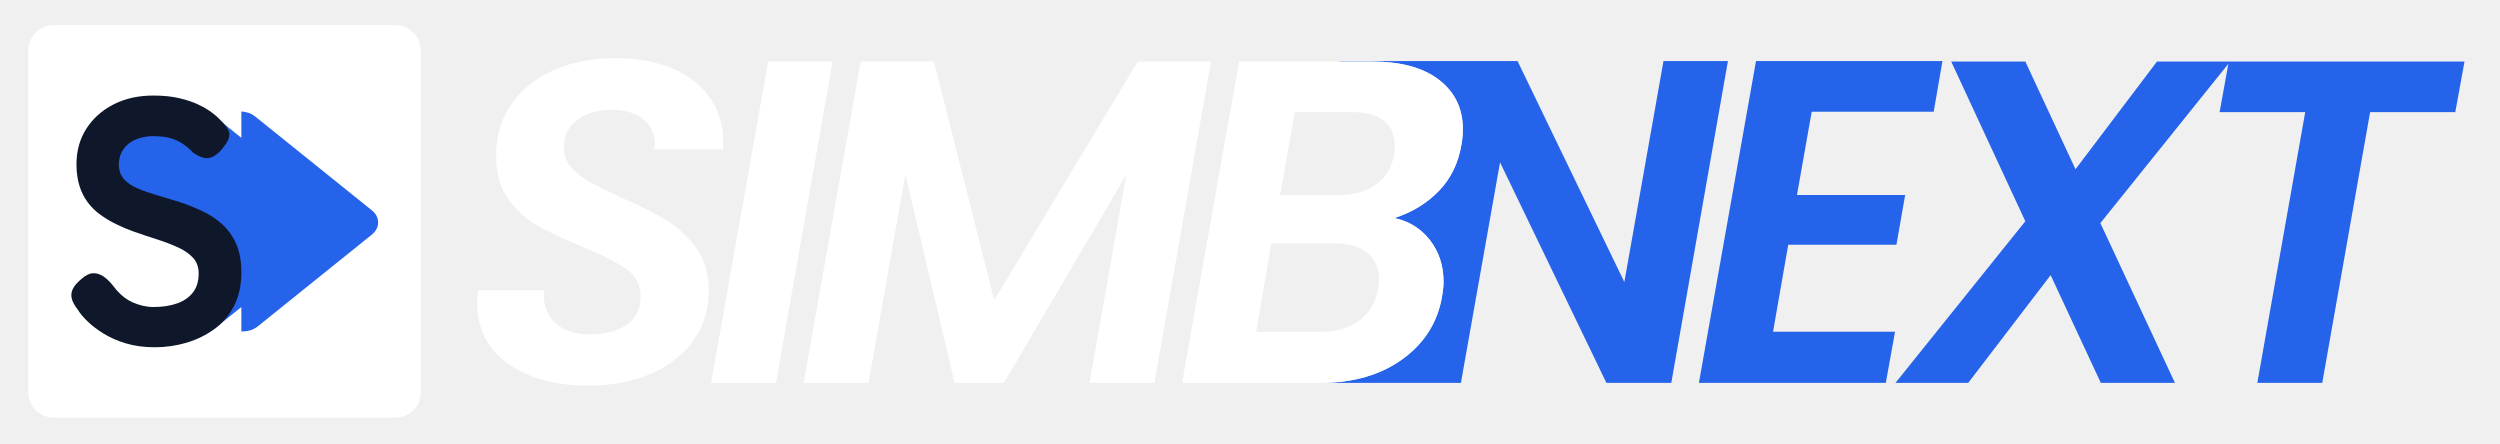
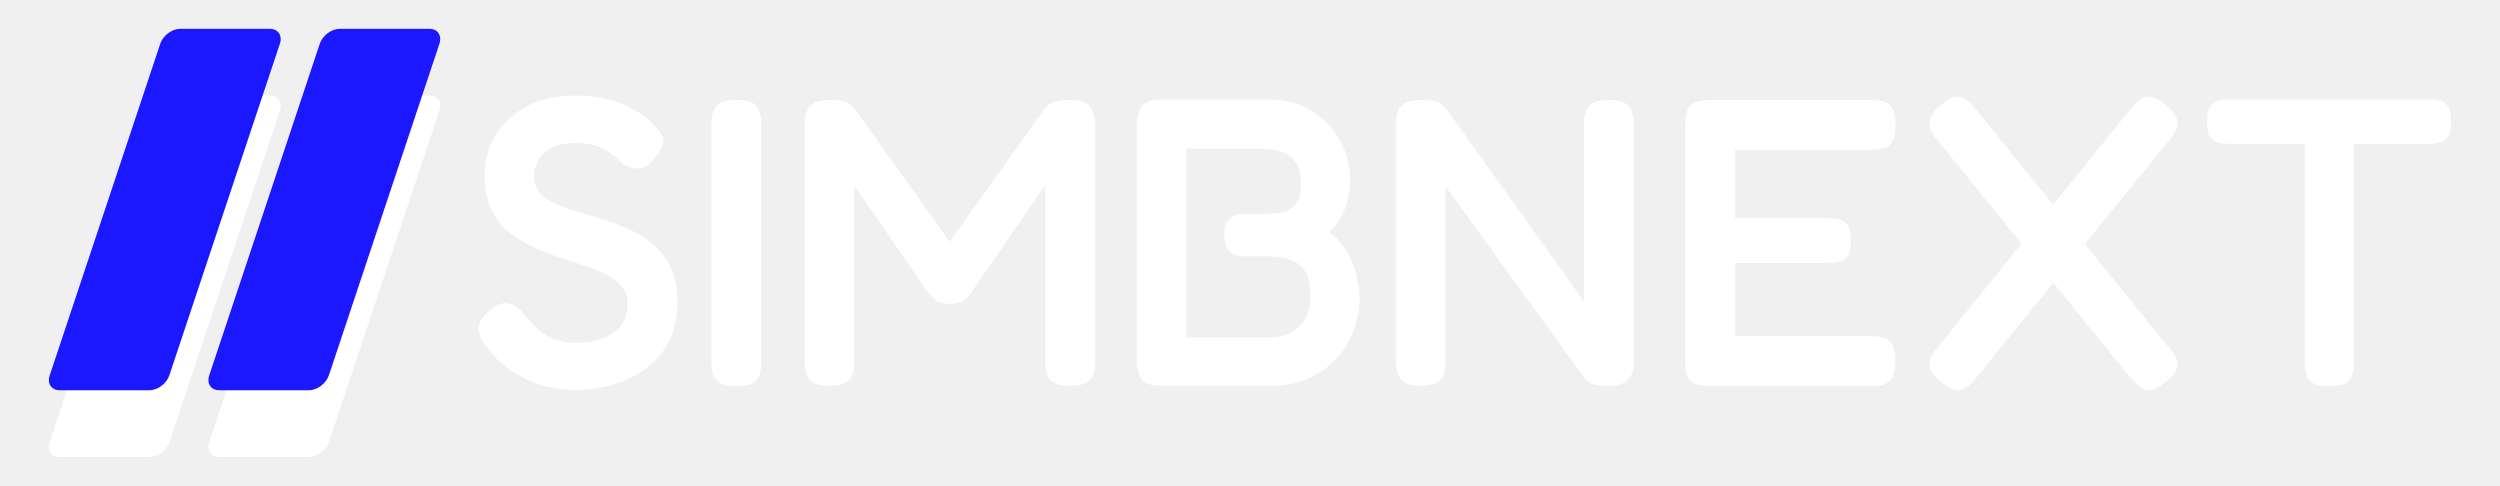
- <svg xmlns="http://www.w3.org/2000/svg" version="1.1" id="Layer_1" x="0px" y="0px" viewBox="0 0 1690 300" style="enable-background:new 0 0 1690 300;" xml:space="preserve">
+ <svg xmlns="http://www.w3.org/2000/svg" version="1.1" id="Layer_1" x="0px" y="0px" viewBox="0 0 1544 300" style="enable-background:new 0 0 1544 300;" xml:space="preserve">
  <g>
-     <path style="fill:#FFFFFF;" d="M267.277,282.34H36.365c-9.507,0-17.214-7.707-17.214-17.214V34.214   C19.151,24.707,26.858,17,36.365,17h230.912c9.507,0,17.214,7.707,17.214,17.214v230.912   C284.491,274.633,276.784,282.34,267.277,282.34z" />
    <g>
-       <path style="fill:#2563EB;" d="M251.419,142.221L172.46,78.714c-2.589-2.083-5.922-3.203-9.313-3.362v17.827l-18.01-14.485    c-2.589-2.083-5.922-3.203-9.313-3.362v13.952c-6.065-3.332-13.236-5.26-20.922-5.26c-21.79,0-39.455,15.483-39.455,34.583    s17.665,34.583,39.455,34.583c7.686,0,14.857-1.928,20.922-5.26v76.055c3.973,0.205,8.034-0.915,11.07-3.357l16.252-13.072v16.449    c3.973,0.205,8.034-0.915,11.07-3.357l77.201-62.095C257.025,154.042,257.025,146.732,251.419,142.221z" />
+       <g transform="matrix(1 0 -0.3333333 1 0 0)">
+         <path style="fill:#FFFFFF;" d="M130.934,58.984h55.418c5.101,0,9.236,4.135,9.236,9.236l0,204.738     c0,5.101-4.135,9.236-9.236,9.236h-55.418c-5.101,0-9.236-4.135-9.236-9.236l0-204.738     C121.698,63.119,125.833,58.984,130.934,58.984z" />
+         <path style="fill:#FFFFFF;" d="M229.455,58.984h55.418c5.101,0,9.236,4.135,9.236,9.236l0,204.738     c0,5.101-4.135,9.236-9.236,9.236h-55.418c-5.101,0-9.236-4.135-9.236-9.236l0-204.738     C220.218,63.119,224.354,58.984,229.455,58.984z" />
+       </g>
      <g>
-         <path style="fill:#0F172A;" d="M104.715,234.751c-7.257,0-13.766-0.869-19.525-2.603c-5.759-1.738-10.807-3.944-15.145-6.625     c-4.341-2.681-7.968-5.442-10.888-8.284c-2.92-2.839-5.09-5.442-6.508-7.81c-2.209-2.839-3.591-5.365-4.144-7.574     c-0.552-2.209-0.316-4.377,0.711-6.508c1.027-2.129,2.958-4.377,5.801-6.744c2.839-2.526,5.481-3.827,7.926-3.905     s4.812,0.672,7.099,2.248s4.538,3.786,6.747,6.625c3.786,5.051,8.046,8.64,12.781,10.771c4.732,2.132,9.464,3.194,14.199,3.194     c6.153,0,11.518-0.827,16.094-2.484c4.574-1.657,8.123-4.144,10.649-7.458c2.526-3.314,3.788-7.574,3.788-12.781     c0-4.257-1.263-7.768-3.788-10.53c-2.526-2.762-5.956-5.129-10.294-7.102c-4.341-1.97-9.111-3.786-14.318-5.442     c-5.207-1.654-10.494-3.43-15.858-5.326c-3.944-1.418-7.768-3.033-11.476-4.848c-3.708-1.815-7.219-3.905-10.532-6.272     c-3.314-2.367-6.195-5.168-8.64-8.404c-2.445-3.233-4.338-6.98-5.678-11.24c-1.343-4.26-2.012-9.15-2.012-14.673     c0-8.992,2.206-16.96,6.625-23.904C62.746,80.131,68.86,74.65,76.67,70.625s16.841-6.037,27.098-6.037     c6.469,0,12.267,0.594,17.396,1.776c5.126,1.182,9.544,2.681,13.252,4.496c3.708,1.815,6.744,3.627,9.111,5.442     c2.367,1.815,4.105,3.353,5.209,4.615c3.786,3.63,5.875,6.705,6.269,9.231c0.394,2.526-1.066,5.836-4.377,9.938     c-3.314,4.102-6.511,6.35-9.586,6.744c-3.078,0.394-6.589-0.827-10.532-3.669c-2.367-2.523-4.851-4.612-7.455-6.269     c-2.603-1.657-5.445-2.881-8.52-3.669c-3.078-0.788-6.747-1.182-11.004-1.182c-3.156,0-6.192,0.436-9.111,1.302     c-2.92,0.869-5.407,2.132-7.457,3.786c-2.051,1.657-3.669,3.669-4.851,6.037c-1.182,2.367-1.773,5.048-1.773,8.046     c0,3.947,1.143,7.219,3.43,9.822c2.287,2.603,5.404,4.735,9.35,6.392c3.944,1.657,8.362,3.194,13.252,4.612     c4.89,1.421,9.861,2.92,14.912,4.496c5.207,1.738,10.332,3.788,15.381,6.153c5.048,2.367,9.544,5.326,13.491,8.876     c3.944,3.553,7.099,7.971,9.467,13.255c2.364,5.284,3.55,11.715,3.55,19.286c0,8.682-1.657,16.255-4.971,22.722     c-3.314,6.469-7.849,11.753-13.607,15.855s-12.07,7.141-18.933,9.111C118.797,233.762,111.814,234.751,104.715,234.751z" />
+         <path style="fill:#1B17FF;" d="M111.273,17.805h55.418c5.101,0,7.858,4.135,6.158,9.236L104.602,231.78     c-1.7,5.101-7.214,9.236-12.315,9.236H36.869c-5.101,0-7.858-4.135-6.158-9.236L98.958,27.042     C100.658,21.941,106.172,17.805,111.273,17.805z" />
+         <path style="fill:#1B17FF;" d="M209.793,17.805h55.418c5.101,0,7.858,4.135,6.158,9.236L203.123,231.78     c-1.7,5.101-7.214,9.236-12.315,9.236H135.39c-5.101,0-7.858-4.135-6.158-9.236l68.246-204.738     C199.179,21.941,204.692,17.805,209.793,17.805z" />
      </g>
    </g>
-   </g>
-   <g>
-     <path style="fill:none;" d="M930.38,124.524c6.638-4.871,10.683-11.667,12.138-20.387c0.205-1.241,0.31-3.109,0.31-5.599   c0-7.26-2.387-12.861-7.157-16.804c-4.776-3.94-11.724-5.914-20.852-5.914h-39.523l-9.957,56.015h39.834   C915.336,131.835,923.738,129.404,930.38,124.524z" />
-     <path style="fill:none;" d="M919.177,216.483c6.846-5.183,10.994-12.444,12.448-21.78c0.414-2.904,0.623-4.981,0.623-6.23   c0-7.463-2.644-13.321-7.935-17.576c-5.291-4.255-12.604-6.382-21.941-6.382h-42.947l-10.27,59.753h43.88   C903.616,224.267,912.331,221.675,919.177,216.483z" />
    <g>
-       <path style="fill:#2563EB;" d="M1124.51,41.28l-26.453,149.379l-72.2-149.379h-38.211h-5.359h-76.765v0.308h21.747    c19.708,0,34.904,4.151,45.591,12.448c10.683,8.301,16.027,19.402,16.027,33.3c0,3.32-0.312,6.743-0.933,10.27    c-2.077,12.657-7.212,23.188-15.407,31.588c-8.197,8.4-18.205,14.47-30.03,18.201c9.959,2.077,17.996,7.058,24.119,14.942    c6.116,7.885,9.181,17.222,9.181,28.011c0,2.904-0.312,6.12-0.935,9.641c-2.906,17.644-11.777,31.852-26.607,42.641    c-14.837,10.789-33.352,16.183-55.551,16.183h50.975h18.013h25.866l26.453-149.065l71.888,149.065h43.88l38.28-217.532H1124.51z" />
-       <polygon style="fill:#2563EB;" points="1208.842,165.451 1281.975,165.451 1287.889,131.839 1214.755,131.839 1224.713,75.512     1307.183,75.512 1313.096,41.28 1187.057,41.28 1148.469,258.811 1274.818,258.811 1281.042,224.267 1198.572,224.267   " />
-       <polygon style="fill:#2563EB;" points="1507.598,41.592 1506.661,41.592 1458.117,41.592 1403.033,114.411 1369.113,41.592     1319.008,41.592 1369.113,149.576 1281.352,258.811 1330.523,258.811 1386.23,185.99 1420.15,258.811 1470.255,258.811     1419.839,150.821 1506.387,43.099 1500.437,75.824 1558.322,75.824 1525.958,258.811 1569.837,258.811 1602.202,75.824     1659.776,75.824 1666,41.592   " />
-     </g>
-     <g>
-       <path style="fill:#FFFFFF;" d="M450.51,148.917c-7.889-4.745-17.948-9.801-30.189-15.167c-9.335-4.342-16.494-7.894-21.472-10.683    c-4.979-2.788-9.181-6.089-12.604-9.91c-3.423-3.813-5.135-8.306-5.135-13.467c0-7.842,3.005-14.034,9.025-18.575    c6.015-4.537,13.898-6.811,23.652-6.811c9.126,0,16.232,2.167,21.316,6.5c5.082,4.336,7.625,9.908,7.625,16.719l-0.31,3.406h46.37    c0.825-12.383-1.61-23.219-7.315-32.508c-5.707-9.289-14.212-16.456-25.518-21.516c-11.31-5.056-24.638-7.586-39.99-7.586    c-15.561,0-29.41,2.685-41.545,8.05c-12.137,5.369-21.683,13.003-28.631,22.911c-6.954,9.906-10.426,21.569-10.426,34.983    c0,11.766,2.748,21.516,8.246,29.26c5.496,7.735,12.138,13.773,19.919,18.107c7.779,4.333,17.893,9.087,30.343,14.244    c13.484,5.576,23.389,10.632,29.72,15.167c6.325,4.543,9.491,10.632,9.491,18.266c0,8.264-3.062,14.605-9.181,19.039    c-6.123,4.443-14.472,6.66-25.052,6.66c-10.582,0-18.623-2.788-24.119-8.356c-5.5-5.576-7.834-12.698-7.003-21.365h-44.502    c-0.418,3.712-0.623,6.5-0.623,8.356c0,17.754,7.003,31.536,21.006,41.336c14.005,9.801,31.9,14.705,53.685,14.705    c16.386,0,30.754-2.738,43.101-8.205c12.342-5.467,21.888-13.051,28.631-22.759c6.741-9.692,10.116-20.735,10.116-33.123    c0-11.346-2.803-20.945-8.404-28.789S458.391,153.67,450.51,148.917z" />
-       <polygon style="fill:#FFFFFF;" points="519.281,41.588 480.693,258.811 524.572,258.811 562.85,41.588   " />
-       <polygon style="fill:#FFFFFF;" points="769.182,41.588 672.086,202.79 631.317,41.588 581.834,41.588 543.246,258.811     587.125,258.811 612.023,117.83 645.32,258.811 678.62,258.811 761.4,118.142 736.505,258.811 780.384,258.811 818.662,41.588       " />
-       <path style="fill:#FFFFFF;" d="M948.275,242.628c14.831-10.789,23.701-24.997,26.607-42.641c0.623-3.52,0.935-6.737,0.935-9.641    c0-10.789-3.064-20.126-9.181-28.011c-6.122-7.885-14.159-12.866-24.119-14.942c11.825-3.731,21.833-9.801,30.03-18.201    c8.195-8.4,13.33-18.931,15.407-31.588c0.62-3.527,0.933-6.95,0.933-10.27c0-13.898-5.344-24.999-16.027-33.3    c-10.688-8.296-25.883-12.448-45.591-12.448h-21.747H837.64l-38.588,217.224h80.537h13.136    C914.922,258.811,933.438,253.417,948.275,242.628z M875.296,75.82h39.523c9.128,0,16.076,1.973,20.852,5.914    c4.77,3.942,7.157,9.544,7.157,16.804c0,2.49-0.106,4.358-0.31,5.599c-1.454,8.721-5.5,15.516-12.138,20.387    c-6.642,4.879-15.044,7.311-25.208,7.311h-39.834L875.296,75.82z M849.155,224.267l10.27-59.753h42.947    c9.337,0,16.65,2.127,21.941,6.382c5.291,4.255,7.935,10.114,7.935,17.576c0,1.249-0.209,3.326-0.623,6.23    c-1.454,9.337-5.601,16.597-12.448,21.78c-6.846,5.192-15.561,7.784-26.143,7.784H849.155z" />
+       <path style="fill:#FFFFFF;" d="M355.924,240.77c-7.756,0-14.71-0.929-20.862-2.782c-6.156-1.856-11.549-4.211-16.184-7.08    c-4.638-2.864-8.514-5.815-11.632-8.851c-3.121-3.034-5.437-5.815-6.954-8.344c-2.363-3.035-3.837-5.729-4.425-8.092    c-0.593-2.359-0.34-4.679,0.758-6.954c1.095-2.276,3.161-4.679,6.195-7.207c3.035-2.694,5.855-4.085,8.471-4.172    c2.612-0.083,5.14,0.719,7.586,2.402c2.442,1.687,4.844,4.046,7.207,7.08c4.046,5.396,8.597,9.229,13.655,11.505    c5.057,2.276,10.115,3.414,15.172,3.414c6.575,0,12.304-0.885,17.195-2.655c4.887-1.77,8.68-4.425,11.379-7.965    c2.695-3.54,4.046-8.092,4.046-13.655c0-4.551-1.351-8.301-4.046-11.252c-2.699-2.948-6.365-5.477-11-7.586    c-4.639-2.106-9.736-4.047-15.299-5.816c-5.563-1.771-11.213-3.667-16.942-5.689c-4.216-1.518-8.305-3.244-12.264-5.184    c-3.963-1.936-7.712-4.172-11.253-6.701c-3.54-2.528-6.618-5.52-9.229-8.977c-2.616-3.453-4.639-7.459-6.069-12.011    c-1.434-4.552-2.149-9.775-2.149-15.678c0-9.609,2.359-18.12,7.081-25.54c4.717-7.416,11.252-13.275,19.597-17.574    s17.993-6.448,28.953-6.448c6.911,0,13.106,0.632,18.586,1.896c5.476,1.265,10.198,2.869,14.161,4.805    c3.959,1.94,7.207,3.88,9.735,5.816c2.529,1.94,4.382,3.583,5.563,4.931c4.046,3.88,6.278,7.167,6.701,9.862    c0.419,2.698-1.138,6.239-4.678,10.62c-3.54,4.386-6.954,6.788-10.241,7.207c-3.287,0.423-7.041-0.885-11.252-3.919    c-2.529-2.695-5.184-4.931-7.965-6.701s-5.816-3.074-9.103-3.919c-3.288-0.841-7.207-1.264-11.759-1.264    c-3.374,0-6.618,0.466-9.735,1.391c-3.121,0.929-5.776,2.276-7.965,4.046c-2.193,1.77-3.919,3.919-5.184,6.448    c-1.265,2.529-1.896,5.397-1.896,8.597c0,4.216,1.221,7.713,3.667,10.494c2.442,2.782,5.772,5.058,9.988,6.828    c4.212,1.77,8.933,3.414,14.161,4.931c5.223,1.518,10.534,3.122,15.931,4.805c5.563,1.857,11.039,4.046,16.437,6.575    c5.393,2.528,10.198,5.689,14.414,9.482c4.211,3.793,7.586,8.514,10.115,14.161c2.528,5.65,3.793,12.518,3.793,20.608    c0,9.273-1.77,17.365-5.311,24.275c-3.54,6.915-8.388,12.561-14.54,16.942c-6.156,4.386-12.896,7.63-20.229,9.735    C370.97,239.715,363.51,240.77,355.924,240.77z" />
+       <path style="fill:#FFFFFF;" d="M454.793,238.494c-4.892,0-8.388-0.719-10.494-2.149c-2.11-1.43-3.457-3.326-4.046-5.689    c-0.593-2.358-0.885-4.97-0.885-7.839V77.164c0-2.864,0.292-5.437,0.885-7.712c0.589-2.276,1.979-4.129,4.172-5.563    c2.189-1.43,5.729-2.149,10.621-2.149c4.717,0,8.131,0.719,10.241,2.149c2.106,1.434,3.453,3.287,4.046,5.563    c0.588,2.276,0.885,4.931,0.885,7.965v145.652c0,2.869-0.296,5.437-0.885,7.713c-0.593,2.275-1.983,4.133-4.172,5.562    C462.967,237.775,459.51,238.494,454.793,238.494z" />
+       <path style="fill:#FFFFFF;" d="M512.193,238.241c-4.551,0-7.882-0.675-9.988-2.022c-2.11-1.348-3.5-3.2-4.172-5.563    c-0.676-2.358-1.012-4.97-1.012-7.839V76.911c0-2.694,0.336-5.14,1.012-7.333c0.671-2.189,2.105-4.046,4.298-5.563    c2.189-1.517,5.646-2.276,10.368-2.276c3.54,0,6.195,0.253,7.965,0.759c1.77,0.505,3.161,1.138,4.172,1.896    c1.012,0.758,2.023,1.73,3.035,2.908l61.447,85.975h-5.563l61.7-86.481c1.177-1.347,2.359-2.358,3.54-3.034    c1.178-0.672,2.695-1.177,4.552-1.517c1.853-0.336,4.299-0.506,7.333-0.506c4.718,0,8.175,0.759,10.368,2.276    c2.189,1.517,3.58,3.457,4.172,5.816c0.589,2.363,0.885,4.892,0.885,7.586v145.905c0,2.529-0.296,4.975-0.885,7.333    c-0.593,2.363-1.983,4.216-4.172,5.563c-2.193,1.348-5.733,2.022-10.621,2.022c-4.551,0-7.882-0.719-9.988-2.149    c-2.11-1.43-3.5-3.326-4.172-5.689c-0.675-2.358-1.011-4.887-1.011-7.586v-108.48l-45.769,66.504    c-0.506,0.846-1.265,1.813-2.276,2.908c-1.012,1.098-2.363,2.022-4.046,2.781c-1.687,0.759-3.963,1.138-6.828,1.138    c-2.868,0-5.101-0.379-6.701-1.138c-1.604-0.759-2.908-1.684-3.919-2.781c-1.012-1.095-1.94-2.15-2.782-3.161l-45.516-65.999    v108.733c0,2.529-0.296,4.975-0.885,7.333c-0.593,2.363-1.983,4.216-4.172,5.563C520.368,237.566,516.911,238.241,512.193,238.241    z" />
+       <path style="fill:#FFFFFF;" d="M717.013,238.241c-4.552,0-7.882-0.758-9.988-2.275c-2.11-1.518-3.458-3.54-4.046-6.068    c-0.593-2.529-0.885-5.311-0.885-8.345V77.923c0-2.865,0.292-5.52,0.885-7.965c0.588-2.442,1.979-4.465,4.172-6.069    c2.188-1.6,5.563-2.402,10.114-2.402h66.757c9.775,0,18.373,2.276,25.792,6.828c7.417,4.551,13.276,10.62,17.575,18.207    c4.298,7.586,6.448,15.848,6.448,24.781c0,4.046-0.466,8.009-1.391,11.885c-0.929,3.88-2.363,7.503-4.299,10.874    c-1.94,3.374-4.342,6.409-7.207,9.103c3.876,3.035,7.246,6.788,10.115,11.253c2.864,4.469,5.014,9.229,6.448,14.287    c1.431,5.058,2.149,10.367,2.149,15.931c-0.17,7.586-1.604,14.627-4.298,21.114c-2.699,6.491-6.492,12.182-11.379,17.068    c-4.891,4.892-10.538,8.685-16.942,11.379c-6.409,2.695-13.236,4.046-20.482,4.046H717.013z M732.691,208.403h51.332    c4.718,0,9.017-0.925,12.896-2.781c3.876-1.854,6.91-4.718,9.103-8.598c2.189-3.876,3.288-8.934,3.288-15.172    c0-4.889-0.632-8.808-1.897-11.759c-1.264-2.948-2.995-5.224-5.184-6.827c-2.193-1.601-4.552-2.738-7.08-3.414    c-2.529-0.672-5.101-1.094-7.713-1.264c-2.615-0.166-5.018-0.254-7.207-0.254h-11.379c-4.386,0-7.586-1.012-9.609-3.034    c-2.023-2.023-3.035-5.476-3.035-10.368c0-4.717,1.094-8.048,3.287-9.988c2.189-1.936,5.563-2.908,10.115-2.908h11.126    c2.189,0,4.591-0.083,7.207-0.253c2.612-0.166,5.097-0.798,7.46-1.896c2.358-1.094,4.298-2.908,5.816-5.437    c1.517-2.529,2.275-6.152,2.275-10.874c0-7.586-1.983-13.105-5.942-16.563c-3.963-3.453-10.664-5.184-20.103-5.184h-44.757    V208.403z" />
+       <path style="fill:#FFFFFF;" d="M877.329,238.241c-4.552,0-7.882-0.719-9.988-2.149c-2.11-1.43-3.5-3.326-4.172-5.689    c-0.676-2.358-1.012-4.887-1.012-7.586V76.406c0-2.695,0.336-5.097,1.012-7.207c0.672-2.106,2.149-3.876,4.425-5.31    c2.276-1.43,5.772-2.149,10.494-2.149c5.058,0,8.554,0.549,10.494,1.644c1.936,1.099,3.75,2.742,5.437,4.931l84.205,117.836    V76.406c0-2.695,0.335-5.097,1.011-7.207c0.672-2.106,2.106-3.876,4.299-5.31c2.189-1.43,5.646-2.149,10.368-2.149    c4.552,0,7.922,0.759,10.114,2.276c2.189,1.517,3.58,3.457,4.173,5.816c0.589,2.363,0.885,4.892,0.885,7.586v145.652    c0,2.699-0.379,5.184-1.138,7.46c-0.759,2.275-2.276,4.133-4.552,5.562c-2.275,1.431-5.776,2.149-10.494,2.149    c-3.71,0-6.662-0.34-8.85-1.011c-2.193-0.676-4.133-2.106-5.816-4.299l-85.47-117.837v107.975c0,2.699-0.296,5.184-0.885,7.46    c-0.593,2.275-1.983,4.133-4.172,5.562C885.504,237.522,882.046,238.241,877.329,238.241z" />
+       <path style="fill:#FFFFFF;" d="M1056.104,238.494c-4.892,0-8.388-0.719-10.494-2.149c-2.109-1.43-3.457-3.326-4.046-5.689    c-0.593-2.358-0.885-4.97-0.885-7.839V77.164c0-5.899,1.178-9.945,3.54-12.138c2.359-2.189,6.574-3.287,12.644-3.287h98.365    c2.865,0,5.477,0.296,7.839,0.885c2.359,0.592,4.212,1.983,5.563,4.172c1.348,2.193,2.023,5.733,2.023,10.621    c0,4.722-0.72,8.135-2.149,10.241c-1.435,2.11-3.331,3.457-5.689,4.046c-2.363,0.593-4.975,0.885-7.84,0.885h-83.446v42.229    h57.401c2.864,0,5.35,0.296,7.46,0.885c2.105,0.593,3.749,1.813,4.931,3.667c1.178,1.857,1.77,5.058,1.77,9.609    c0,4.046-0.592,7.042-1.77,8.977c-1.182,1.939-2.868,3.16-5.058,3.666c-2.192,0.506-4.805,0.76-7.839,0.76h-56.896v45.263h83.699    c2.865,0,5.477,0.297,7.839,0.885c2.359,0.593,4.212,1.983,5.563,4.173c1.348,2.192,2.023,5.649,2.023,10.367    c0,4.722-0.72,8.179-2.149,10.368c-1.435,2.192-3.331,3.579-5.689,4.172c-2.363,0.589-4.975,0.885-7.84,0.885H1056.104z" />
+       <path style="fill:#FFFFFF;" d="M1198.216,235.459c-4.386-3.706-6.618-7.12-6.701-10.241c-0.087-3.117,1.727-6.784,5.437-11    l119.354-147.422c2.528-3.034,4.844-5.097,6.954-6.195c2.105-1.095,4.338-1.265,6.701-0.506c2.358,0.758,5.057,2.489,8.092,5.184    c4.552,3.88,6.827,7.42,6.827,10.621c0,3.204-1.857,6.914-5.563,11.126l-119.354,146.917c-2.528,2.864-4.848,4.887-6.954,6.068    c-2.109,1.178-4.342,1.348-6.7,0.506C1203.945,239.671,1201.251,237.988,1198.216,235.459z M1337.799,235.459    c-3.034,2.528-5.689,4.212-7.966,5.058c-2.275,0.842-4.469,0.672-6.574-0.506c-2.11-1.182-4.426-3.204-6.954-6.068    L1196.952,87.026c-3.71-4.212-5.523-7.922-5.437-11.126c0.083-3.2,2.315-6.741,6.701-10.621c3.034-2.694,5.689-4.425,7.965-5.184    c2.276-0.759,4.508-0.589,6.701,0.506c2.188,1.098,4.465,3.161,6.827,6.195l119.354,147.422c3.876,4.216,5.816,7.883,5.816,11    C1344.88,228.339,1342.517,231.753,1337.799,235.459z" />
+       <path style="fill:#FFFFFF;" d="M1500.642,61.486c2.528,0,4.761,0.253,6.701,0.759c1.936,0.505,3.496,1.73,4.678,3.667    c1.178,1.94,1.77,5.101,1.77,9.482c0,4.046-0.632,7.041-1.896,8.977c-1.264,1.94-2.907,3.161-4.931,3.667    c-2.022,0.506-4.299,0.758-6.827,0.758h-46.275v134.526c0,2.868-0.296,5.437-0.885,7.713c-0.593,2.275-1.939,4.089-4.046,5.437    c-2.109,1.348-5.606,2.022-10.494,2.022c-4.722,0-8.135-0.719-10.241-2.149c-2.109-1.43-3.413-3.287-3.919-5.562    c-0.506-2.276-0.759-4.844-0.759-7.713V88.796h-47.033c-2.363,0-4.596-0.252-6.701-0.758c-2.11-0.506-3.754-1.727-4.931-3.667    c-1.182-1.936-1.771-5.014-1.771-9.23c0-4.212,0.589-7.29,1.771-9.229c1.177-1.936,2.82-3.161,4.931-3.667    c2.105-0.506,4.338-0.759,6.701-0.759H1500.642z" />
    </g>
  </g>
</svg>
